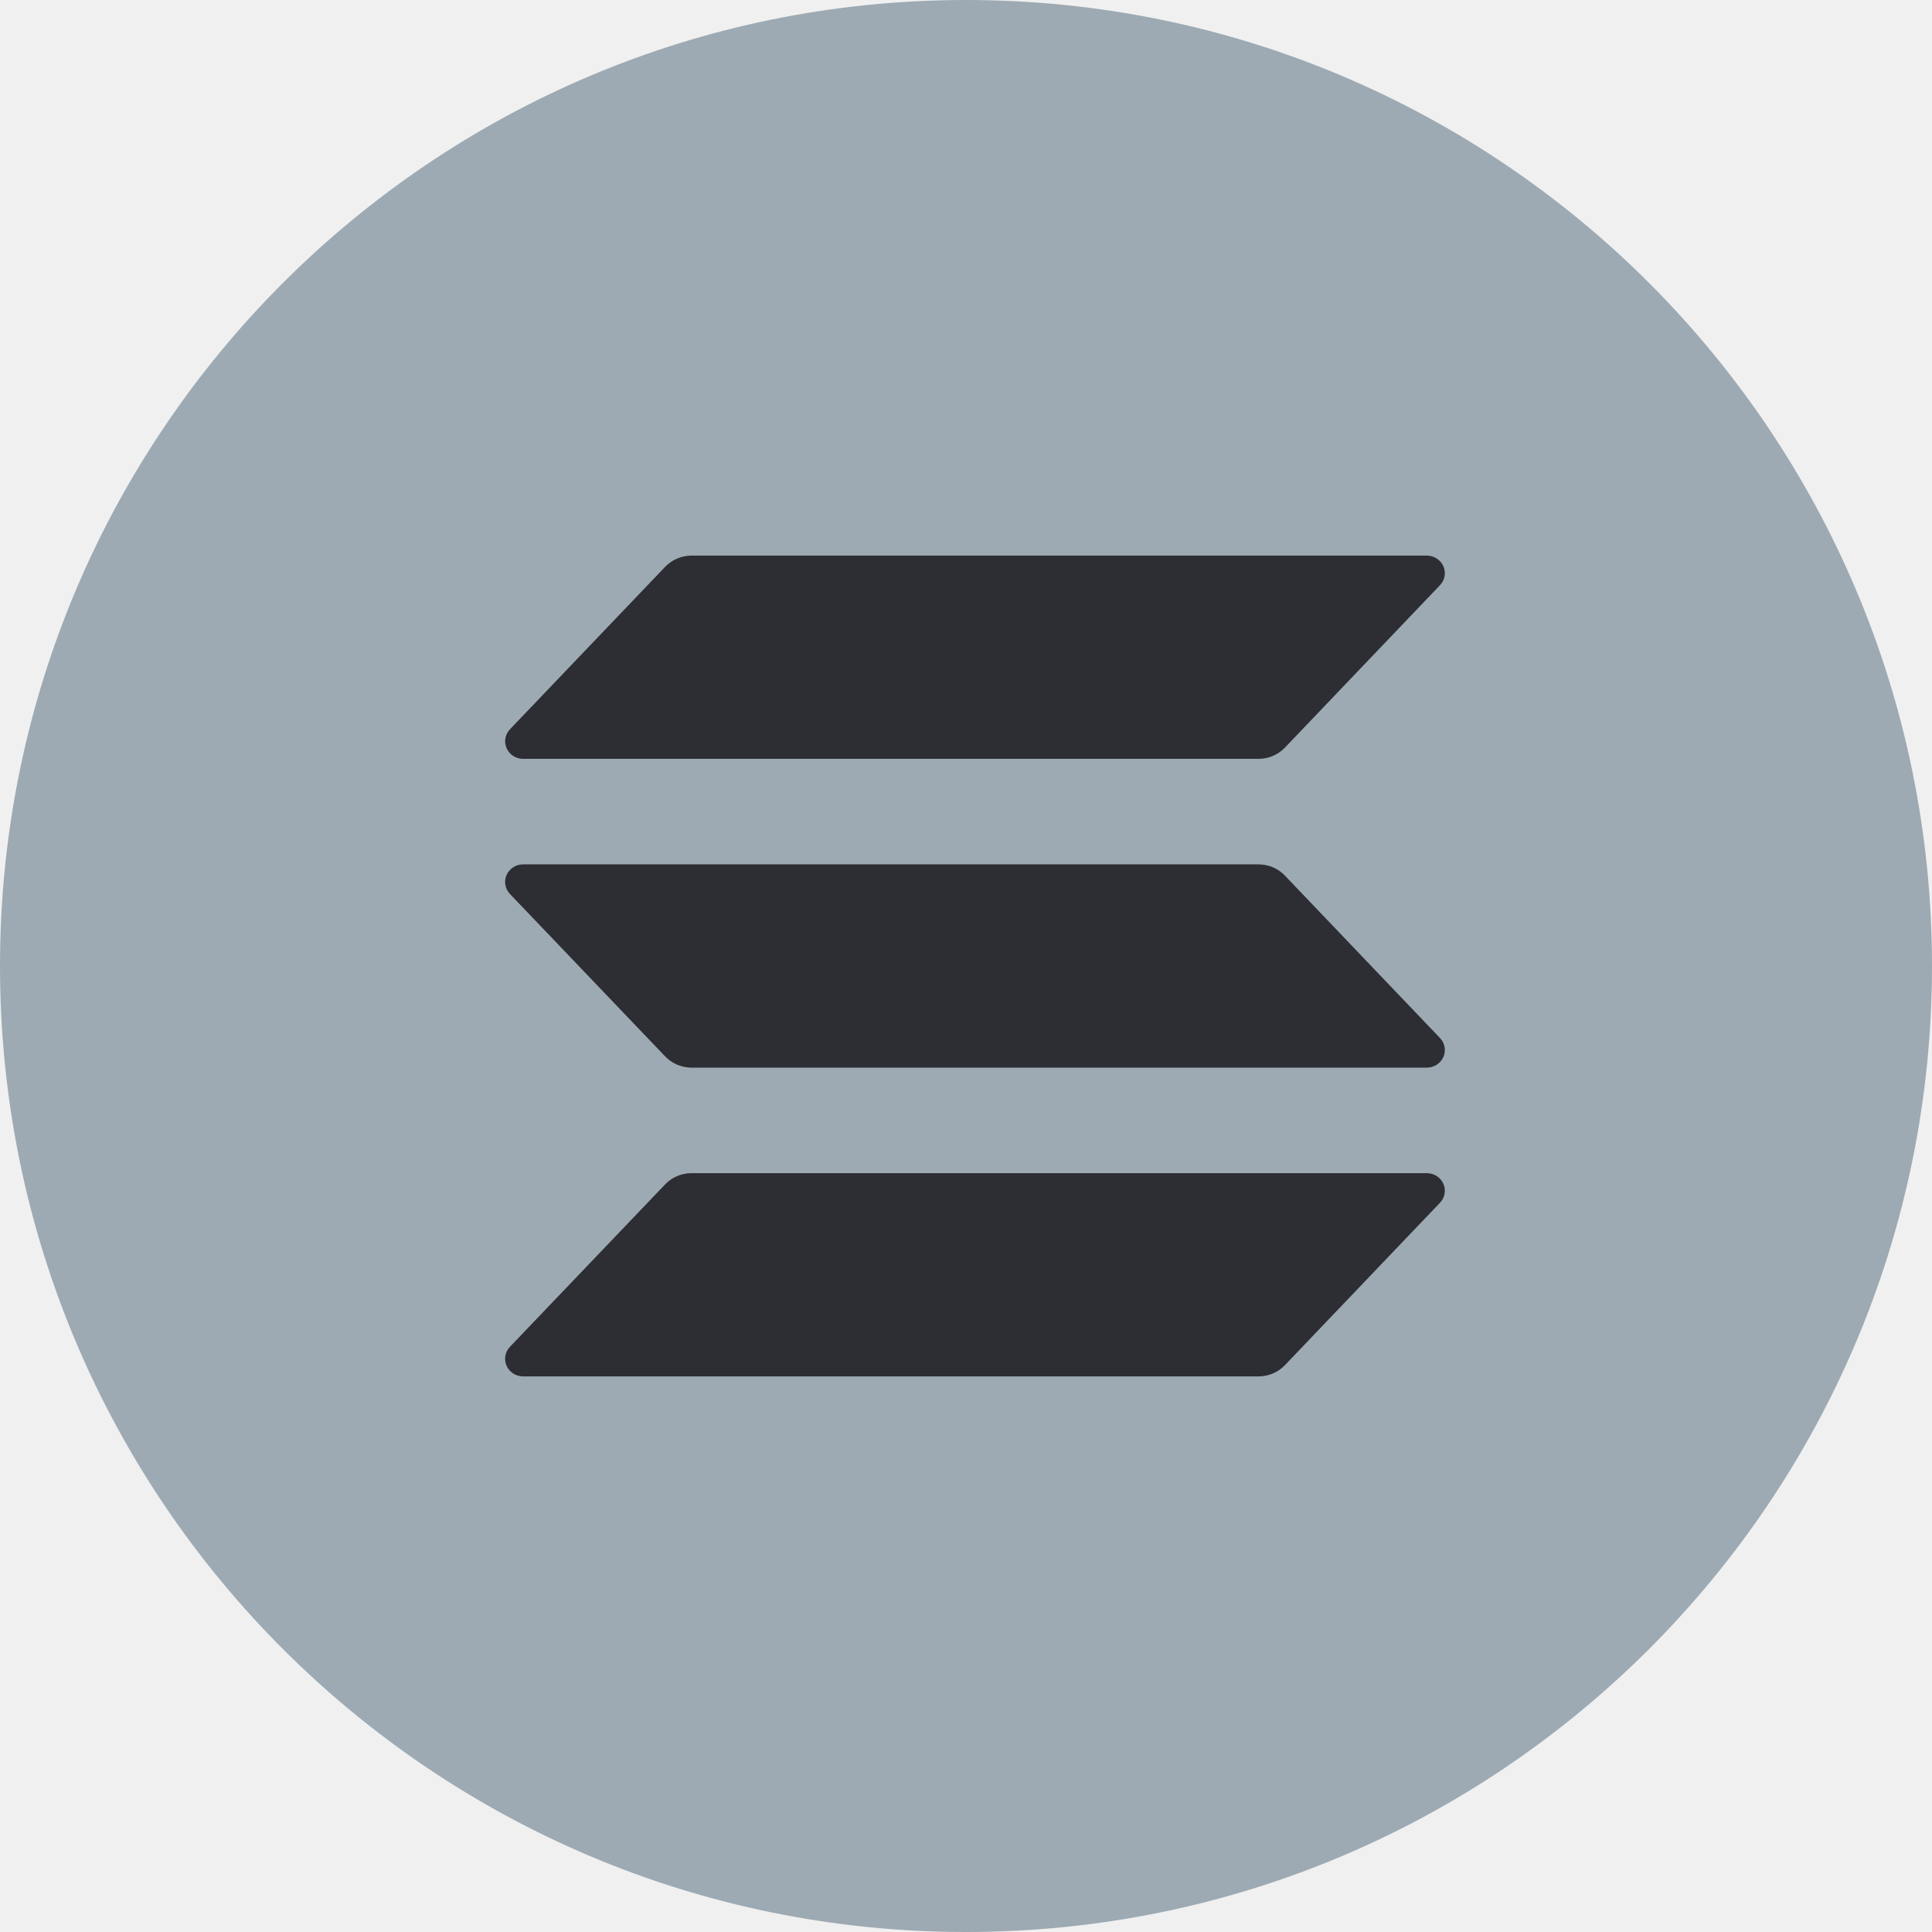
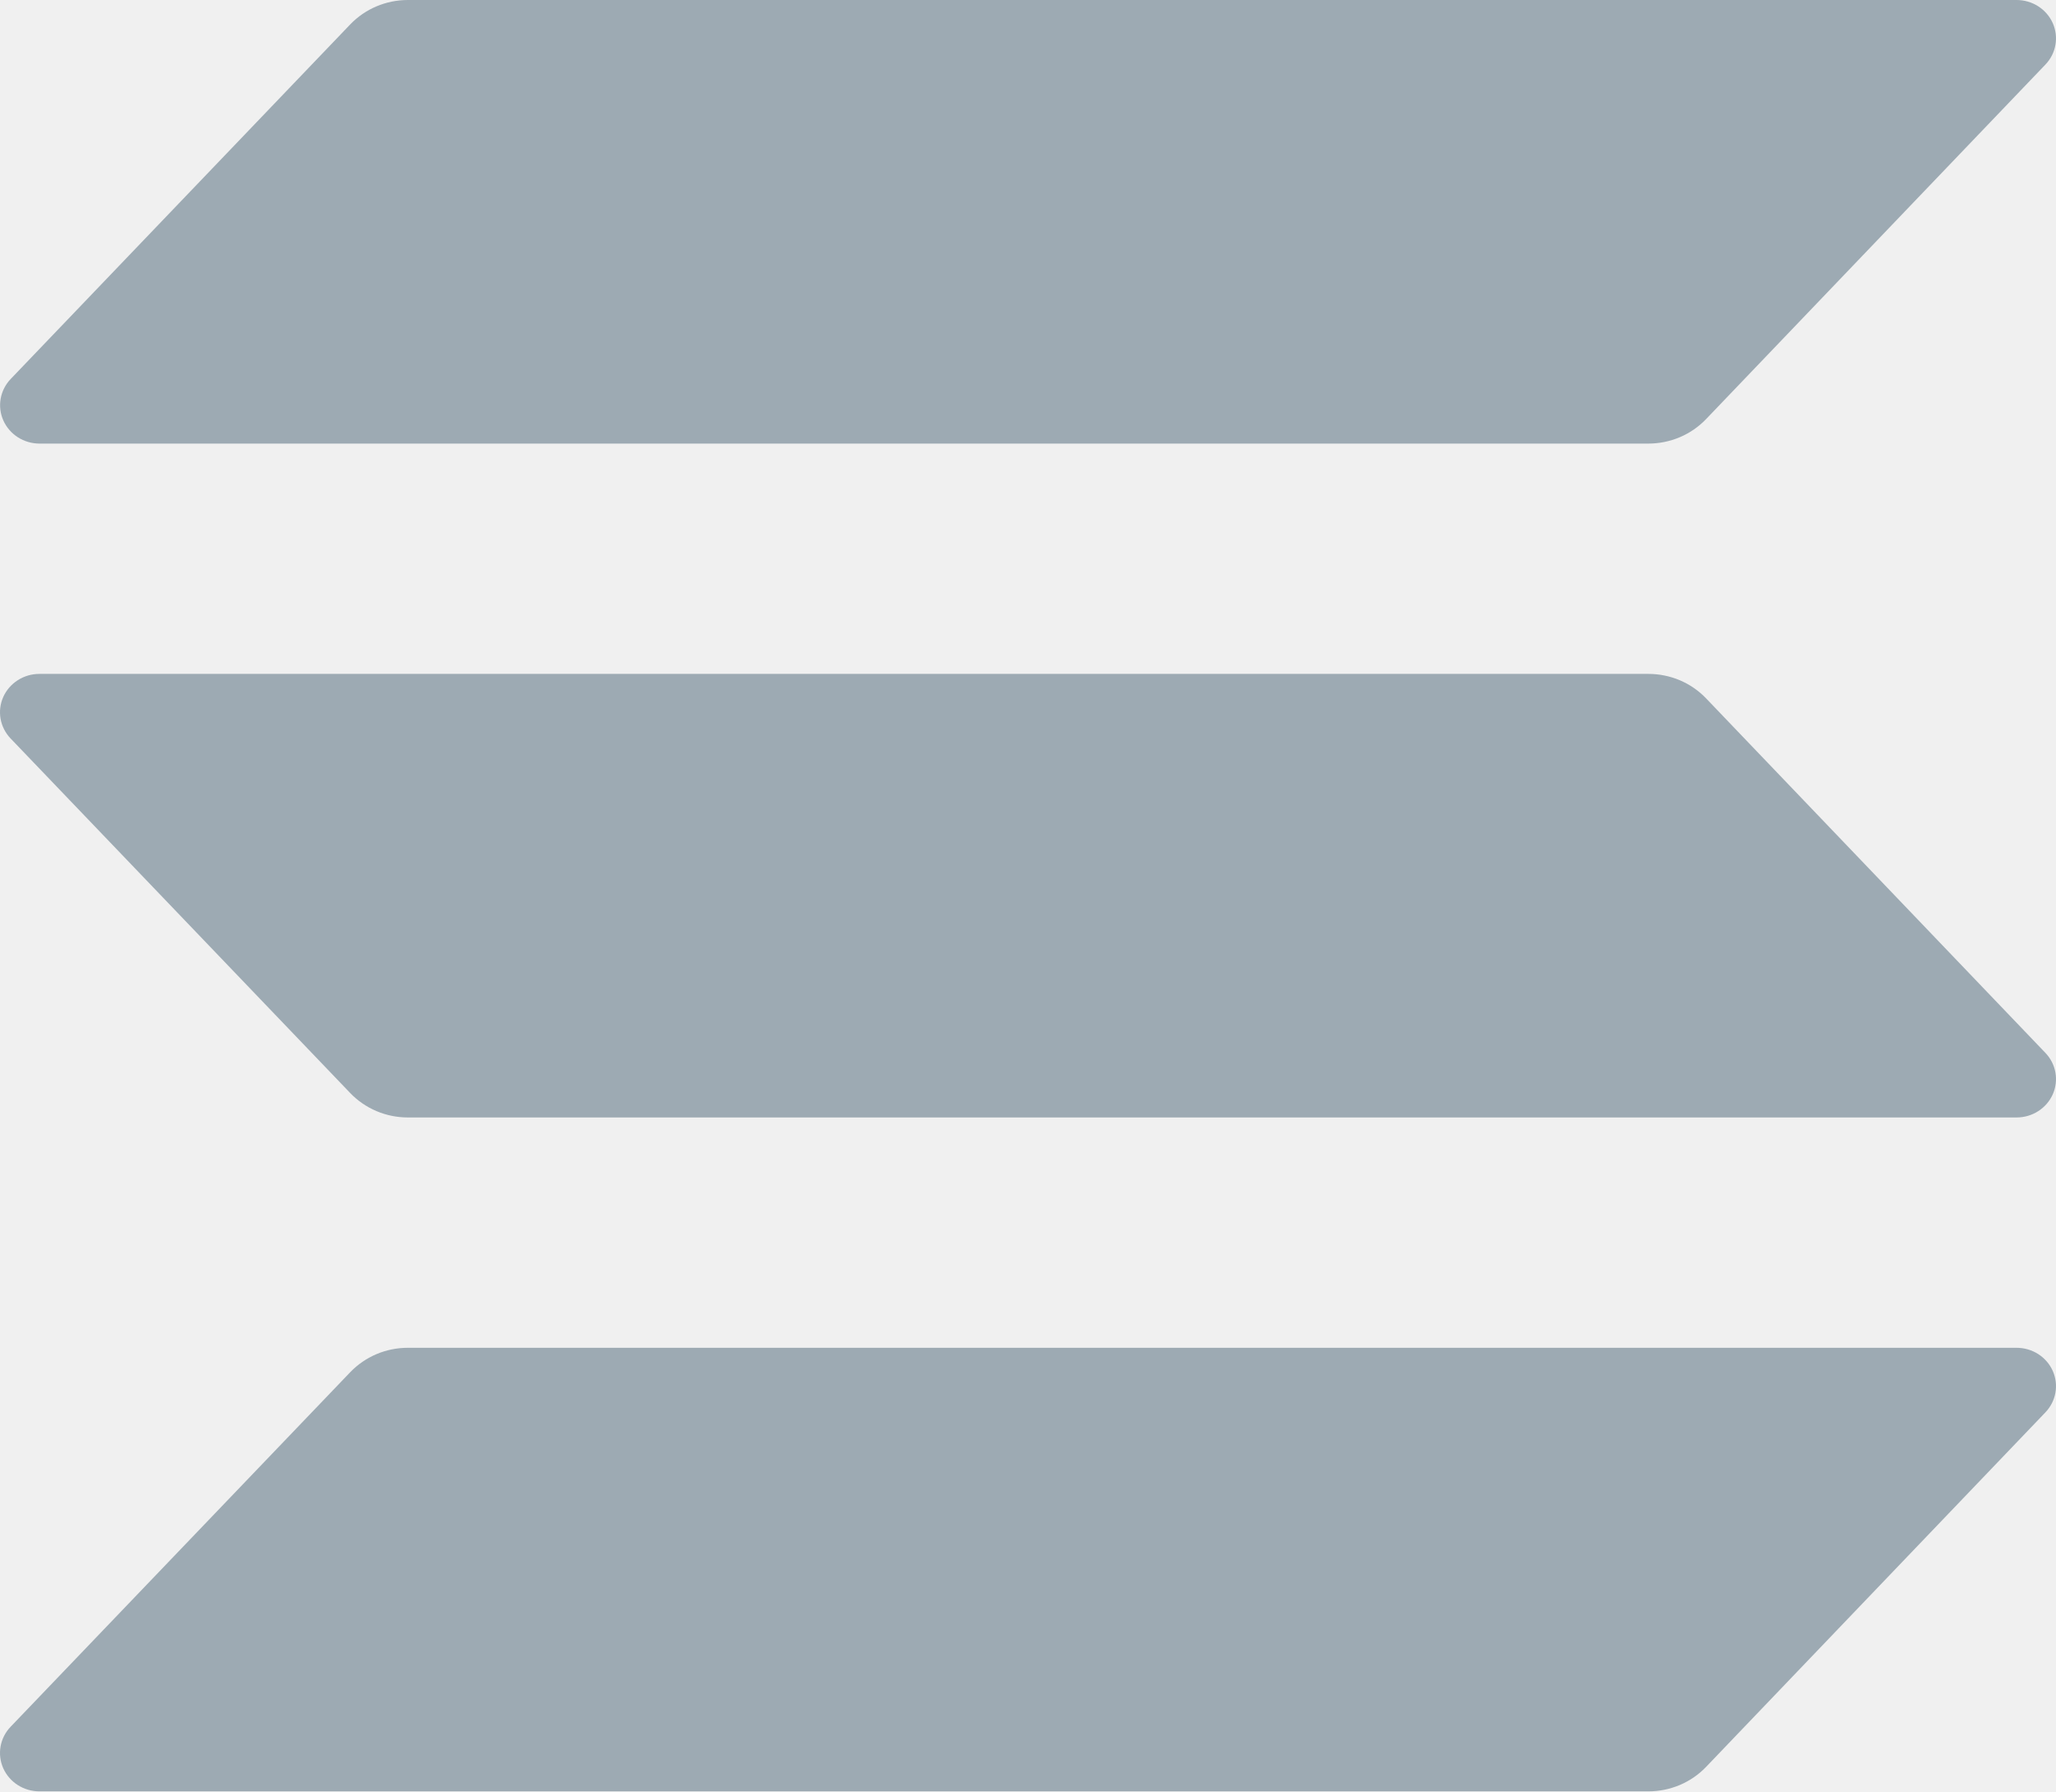
- <svg xmlns="http://www.w3.org/2000/svg" width="153" height="153" viewBox="0 0 153 153" fill="none">
-   <path id="path-to-animate" d="M0 76.5C0 34.25 34.25 0 76.5 0V0C118.75 0 153 34.25 153 76.5V76.5C153 118.75 118.75 153 76.5 153V153C34.25 153 0 118.75 0 76.5V76.5Z" fill="#9DAAB3" />
-   <g clip-path="url(#clip0_24_11)">
-     <g mask="url(#mask0_24_11)">
-       <path d="M114.037 95.248L101.752 108.115C101.485 108.394 101.162 108.617 100.802 108.769C100.443 108.922 100.056 109 99.665 109H41.426C41.148 109 40.877 108.921 40.644 108.772C40.412 108.623 40.229 108.411 40.118 108.162C40.007 107.913 39.974 107.638 40.021 107.371C40.068 107.103 40.194 106.855 40.383 106.657L52.678 93.79C52.944 93.511 53.267 93.289 53.624 93.137C53.982 92.984 54.368 92.905 54.759 92.905H112.994C113.272 92.905 113.544 92.984 113.776 93.133C114.008 93.282 114.191 93.494 114.302 93.742C114.413 93.991 114.447 94.266 114.4 94.534C114.353 94.801 114.227 95.049 114.037 95.248ZM101.752 69.338C101.485 69.058 101.162 68.835 100.802 68.683C100.443 68.531 100.056 68.452 99.665 68.452H41.426C41.148 68.452 40.877 68.532 40.644 68.68C40.412 68.829 40.229 69.041 40.118 69.29C40.007 69.539 39.974 69.814 40.021 70.082C40.068 70.349 40.194 70.597 40.383 70.796L52.678 83.662C52.944 83.941 53.267 84.163 53.624 84.316C53.982 84.468 54.368 84.547 54.759 84.548H112.994C113.272 84.548 113.544 84.468 113.776 84.32C114.008 84.171 114.191 83.959 114.302 83.71C114.413 83.461 114.447 83.186 114.4 82.918C114.353 82.651 114.227 82.403 114.037 82.204L101.752 69.338ZM41.426 60.095H99.665C100.056 60.095 100.443 60.017 100.802 59.865C101.162 59.712 101.485 59.489 101.752 59.21L114.037 46.343C114.227 46.145 114.353 45.897 114.4 45.629C114.447 45.362 114.413 45.087 114.302 44.838C114.191 44.589 114.008 44.377 113.776 44.228C113.544 44.079 113.272 44 112.994 44H54.759C54.368 44.001 53.982 44.08 53.624 44.232C53.267 44.384 52.944 44.606 52.678 44.885L40.387 57.752C40.197 57.95 40.071 58.198 40.024 58.465C39.977 58.733 40.01 59.007 40.121 59.256C40.231 59.505 40.413 59.717 40.645 59.866C40.877 60.015 41.149 60.095 41.426 60.095Z" fill="#2D2E33" />
-     </g>
+ <svg xmlns="http://www.w3.org/2000/svg" width="101" height="88" viewBox="0 0 101 88" fill="none">
+   <g clip-path="url(#clip0_2001_2)">
+     <path d="M100.48 69.382L83.807 86.802C83.444 87.18 83.006 87.482 82.519 87.688C82.031 87.894 81.505 88 80.974 88H1.936C1.558 88 1.19 87.893 0.874 87.691C0.559 87.49 0.311 87.203 0.16 86.866C0.01 86.529 -0.036 86.157 0.028 85.794C0.092 85.432 0.263 85.096 0.52 84.828L17.206 67.408C17.568 67.031 18.005 66.73 18.49 66.523C18.976 66.317 19.5 66.21 20.03 66.21H99.064C99.442 66.21 99.81 66.317 100.126 66.518C100.441 66.72 100.689 67.007 100.84 67.344C100.99 67.681 101.036 68.053 100.972 68.415C100.908 68.777 100.737 69.113 100.48 69.382ZM83.807 34.303C83.444 33.925 83.006 33.623 82.519 33.417C82.031 33.211 81.505 33.105 80.974 33.105H1.936C1.558 33.105 1.19 33.212 0.874 33.414C0.559 33.615 0.311 33.902 0.16 34.239C0.01 34.576 -0.036 34.948 0.028 35.31C0.092 35.672 0.263 36.008 0.52 36.277L17.206 53.697C17.568 54.074 18.005 54.375 18.49 54.581C18.976 54.788 19.5 54.894 20.03 54.895H99.064C99.442 54.895 99.81 54.788 100.126 54.586C100.441 54.385 100.689 54.098 100.84 53.761C100.99 53.424 101.036 53.052 100.972 52.69C100.908 52.328 100.737 51.992 100.48 51.723L83.807 34.303ZM1.936 21.791H80.974C81.505 21.791 82.031 21.684 82.519 21.478C83.006 21.272 83.444 20.97 83.807 20.592L100.48 3.172C100.737 2.904 100.908 2.568 100.972 2.205C101.036 1.843 100.99 1.471 100.84 1.134C100.689 0.797 100.441 0.51 100.126 0.309C99.81 0.107 99.442 1.24074e-05 99.064 0H20.03C19.5 0.001 18.976 0.108 18.49 0.314C18.005 0.52 17.568 0.821 17.206 1.198L0.525 18.618C0.268 18.887 0.097 19.222 0.033 19.584C-0.032 19.946 0.014 20.318 0.164 20.654C0.314 20.991 0.561 21.278 0.876 21.48C1.191 21.682 1.559 21.79 1.936 21.791Z" fill="url(#paint0_linear_2001_2)" />
  </g>
+   <defs>
+     <linearGradient id="paint0_linear_2001_2" x1="8.526" y1="90.097" x2="88.993" y2="-3.016" gradientUnits="userSpaceOnUse">
+       <stop stop-color="#9DAAB3" />
+     </linearGradient>
+     <clipPath id="clip0_2001_2">
+       <rect width="101" height="88" fill="white" />
+     </clipPath>
+   </defs>
</svg>
